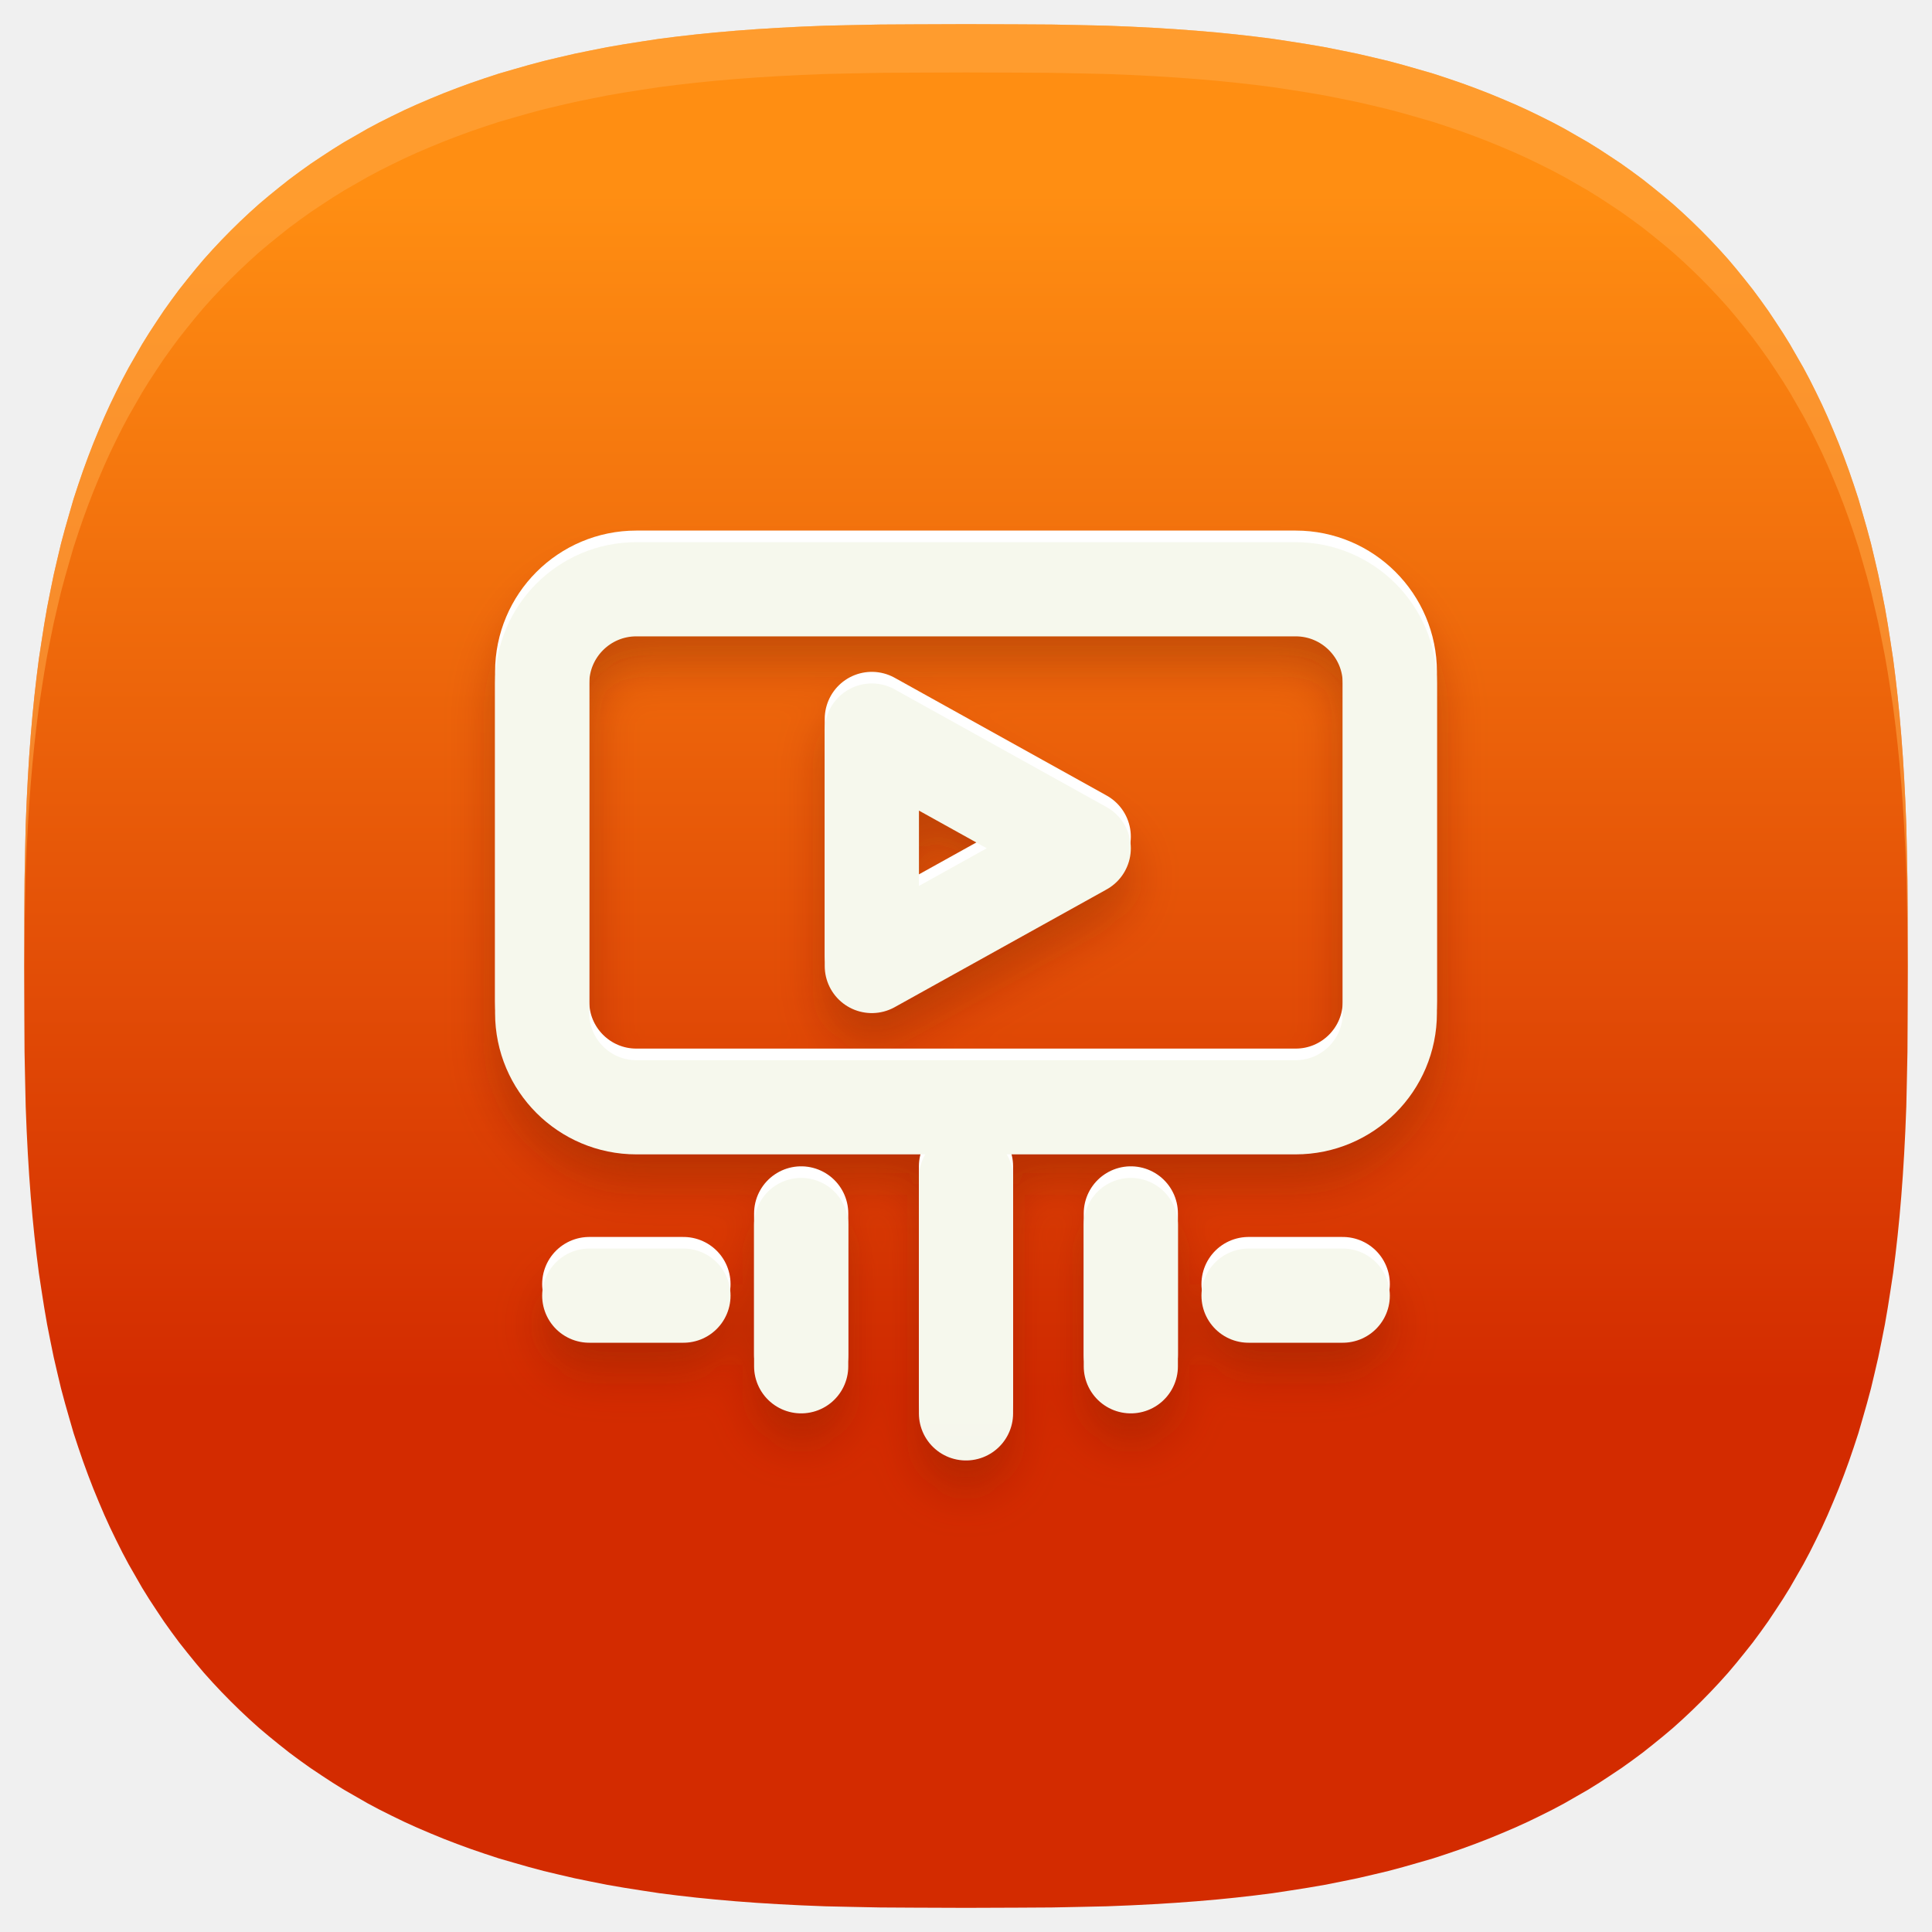
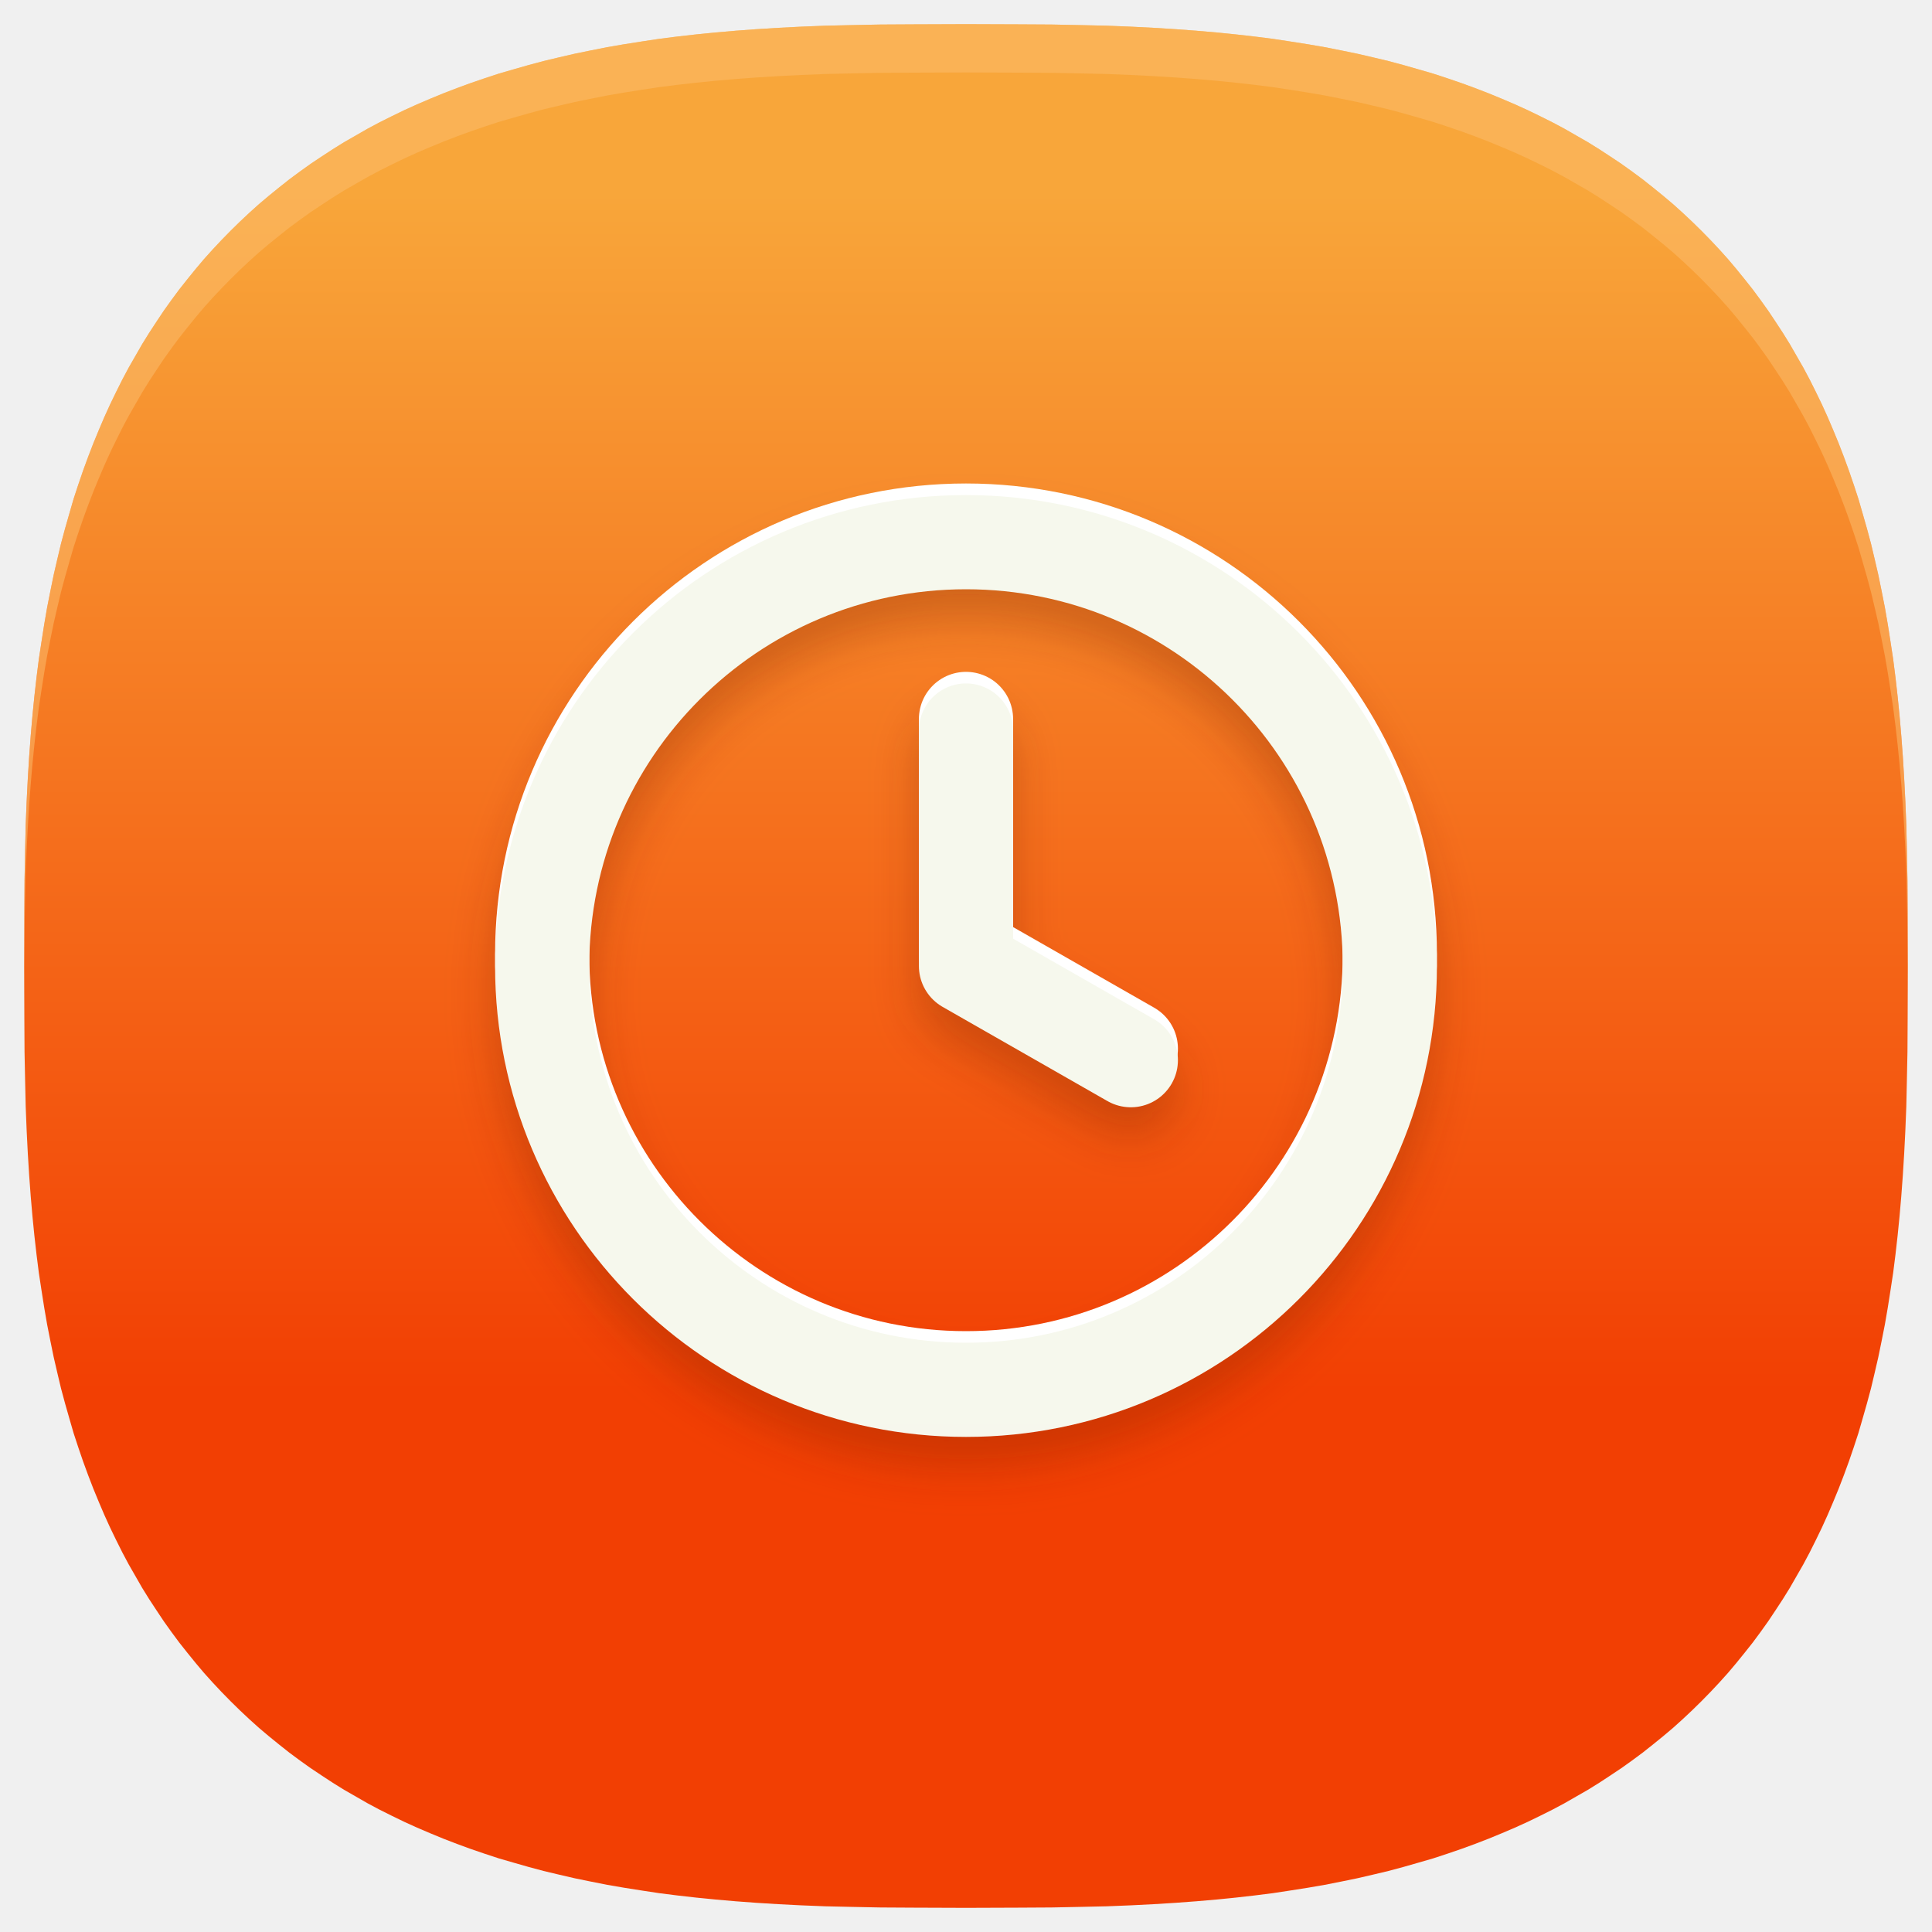
<svg xmlns="http://www.w3.org/2000/svg" width="100" height="100" viewBox="0 0 100 100" role="img">
  <defs>
    <linearGradient id="tile" gradientUnits="userSpaceOnUse" x1="0" y1="10.00" x2="0" y2="72.00">
-       <stop offset="0" stop-color="#FF8E12" />
-       <stop offset="1" stop-color="#D32B00" />
+       <stop offset="0" stop-color="#F8A63A" />
+       <stop offset="1" stop-color="#F23F03" />
    </linearGradient>
    <linearGradient id="glyph" gradientUnits="userSpaceOnUse" x1="0" y1="20.75" x2="0" y2="79.25">
      <stop offset="0" stop-color="#F6F8ED" />
      <stop offset="0.5" stop-color="#EAE9E3" />
      <stop offset="1" stop-color="#D0C9C6" />
    </linearGradient>
    <clipPath id="clip">
      <path d="M98.75 50.00L98.74 52.70L98.73 54.44L98.70 55.93L98.67 57.28L98.62 58.53L98.56 59.71L98.49 60.84L98.41 61.92L98.32 62.96L98.22 63.96L98.11 64.93L97.99 65.88L97.85 66.80L97.71 67.69L97.56 68.56L97.39 69.42L97.22 70.25L97.03 71.07L96.84 71.87L96.63 72.65L96.41 73.42L96.19 74.18L95.95 74.91L95.70 75.64L95.44 76.35L95.17 77.05L94.89 77.73L94.60 78.41L94.30 79.07L93.99 79.71L93.67 80.35L93.34 80.97L92.99 81.58L92.64 82.19L92.28 82.77L91.90 83.35L91.52 83.92L91.12 84.48L90.72 85.02L90.30 85.55L89.87 86.08L89.44 86.59L88.99 87.09L88.53 87.58L88.06 88.06L87.58 88.53L87.09 88.99L86.59 89.44L86.08 89.87L85.55 90.30L85.02 90.72L84.48 91.12L83.92 91.52L83.35 91.90L82.77 92.28L82.19 92.64L81.58 92.99L80.97 93.34L80.35 93.67L79.71 93.99L79.07 94.30L78.41 94.60L77.73 94.89L77.05 95.17L76.35 95.44L75.64 95.70L74.91 95.95L74.18 96.19L73.42 96.41L72.65 96.63L71.87 96.84L71.07 97.03L70.25 97.22L69.42 97.39L68.56 97.56L67.69 97.71L66.80 97.85L65.88 97.99L64.93 98.11L63.96 98.22L62.96 98.32L61.92 98.41L60.84 98.49L59.71 98.56L58.53 98.62L57.28 98.67L55.93 98.70L54.44 98.73L52.70 98.74L50.00 98.75L47.30 98.74L45.56 98.73L44.07 98.70L42.72 98.67L41.47 98.62L40.29 98.56L39.16 98.49L38.08 98.41L37.04 98.32L36.04 98.22L35.07 98.11L34.12 97.99L33.20 97.85L32.31 97.71L31.44 97.56L30.58 97.39L29.75 97.22L28.93 97.03L28.13 96.84L27.35 96.63L26.58 96.41L25.82 96.19L25.09 95.95L24.36 95.70L23.65 95.44L22.95 95.17L22.27 94.89L21.59 94.60L20.93 94.30L20.29 93.99L19.65 93.67L19.03 93.34L18.42 92.99L17.81 92.64L17.23 92.28L16.65 91.90L16.08 91.52L15.52 91.12L14.98 90.72L14.45 90.30L13.92 89.87L13.41 89.44L12.91 88.99L12.42 88.53L11.94 88.06L11.47 87.58L11.01 87.09L10.56 86.59L10.13 86.08L9.70 85.55L9.28 85.02L8.88 84.48L8.48 83.92L8.10 83.35L7.72 82.77L7.36 82.19L7.01 81.58L6.66 80.97L6.33 80.35L6.01 79.71L5.70 79.07L5.40 78.41L5.11 77.73L4.83 77.05L4.56 76.35L4.30 75.64L4.05 74.91L3.81 74.18L3.59 73.42L3.37 72.65L3.16 71.87L2.97 71.07L2.78 70.25L2.61 69.42L2.44 68.56L2.29 67.69L2.15 66.80L2.01 65.88L1.89 64.93L1.78 63.96L1.68 62.96L1.59 61.92L1.51 60.84L1.44 59.71L1.38 58.53L1.33 57.28L1.30 55.93L1.27 54.44L1.26 52.70L1.25 50.00L1.26 47.30L1.27 45.56L1.30 44.07L1.33 42.72L1.38 41.47L1.44 40.29L1.51 39.16L1.59 38.08L1.68 37.04L1.78 36.04L1.89 35.07L2.01 34.12L2.15 33.20L2.29 32.31L2.44 31.44L2.61 30.58L2.78 29.75L2.97 28.93L3.16 28.13L3.37 27.35L3.59 26.58L3.81 25.82L4.05 25.09L4.30 24.36L4.56 23.65L4.83 22.95L5.11 22.27L5.40 21.59L5.70 20.93L6.01 20.29L6.33 19.65L6.66 19.03L7.01 18.42L7.36 17.81L7.72 17.23L8.10 16.65L8.48 16.08L8.88 15.52L9.28 14.98L9.70 14.45L10.13 13.92L10.56 13.41L11.01 12.91L11.47 12.42L11.94 11.94L12.42 11.47L12.91 11.01L13.41 10.56L13.92 10.13L14.45 9.70L14.98 9.28L15.52 8.88L16.08 8.48L16.65 8.10L17.23 7.72L17.81 7.36L18.42 7.01L19.03 6.66L19.65 6.33L20.29 6.01L20.93 5.70L21.59 5.40L22.27 5.11L22.95 4.83L23.65 4.56L24.36 4.30L25.09 4.05L25.82 3.81L26.58 3.59L27.35 3.37L28.13 3.16L28.93 2.97L29.75 2.78L30.58 2.61L31.44 2.44L32.31 2.29L33.20 2.15L34.12 2.01L35.07 1.89L36.04 1.78L37.04 1.68L38.08 1.59L39.16 1.51L40.29 1.44L41.47 1.38L42.72 1.33L44.07 1.30L45.56 1.27L47.30 1.26L50.00 1.25L52.70 1.26L54.44 1.27L55.93 1.30L57.28 1.33L58.53 1.38L59.71 1.44L60.84 1.51L61.92 1.59L62.96 1.68L63.96 1.78L64.93 1.89L65.88 2.01L66.80 2.15L67.69 2.29L68.56 2.44L69.42 2.61L70.25 2.78L71.07 2.97L71.87 3.16L72.65 3.37L73.42 3.59L74.18 3.81L74.91 4.05L75.64 4.30L76.35 4.56L77.05 4.83L77.73 5.11L78.41 5.40L79.07 5.70L79.71 6.01L80.35 6.33L80.97 6.66L81.58 7.01L82.19 7.36L82.77 7.72L83.35 8.10L83.92 8.48L84.48 8.88L85.02 9.28L85.55 9.70L86.08 10.13L86.59 10.56L87.09 11.01L87.58 11.47L88.06 11.94L88.53 12.42L88.99 12.91L89.44 13.41L89.87 13.92L90.30 14.45L90.72 14.98L91.12 15.52L91.52 16.08L91.90 16.65L92.28 17.23L92.64 17.81L92.99 18.42L93.34 19.03L93.67 19.65L93.99 20.29L94.30 20.93L94.60 21.59L94.89 22.27L95.17 22.95L95.44 23.65L95.70 24.36L95.95 25.09L96.19 25.82L96.41 26.58L96.63 27.35L96.84 28.13L97.03 28.93L97.22 29.75L97.39 30.58L97.56 31.44L97.71 32.31L97.85 33.20L97.99 34.12L98.11 35.07L98.22 36.04L98.32 37.04L98.41 38.08L98.49 39.16L98.56 40.29L98.62 41.47L98.67 42.72L98.70 44.07L98.73 45.56L98.74 47.30Z" />
    </clipPath>
    <filter id="blur" x="-20%" y="-20%" width="140%" height="140%">
      <feGaussianBlur stdDeviation="1.20" />
    </filter>
  </defs>
  <path d="M98.75 50.00L98.74 52.70L98.73 54.44L98.70 55.93L98.67 57.28L98.62 58.53L98.56 59.71L98.49 60.84L98.41 61.92L98.32 62.96L98.22 63.96L98.11 64.93L97.99 65.88L97.85 66.80L97.71 67.69L97.56 68.56L97.39 69.42L97.22 70.25L97.03 71.07L96.84 71.87L96.63 72.65L96.41 73.42L96.19 74.18L95.95 74.91L95.70 75.64L95.44 76.35L95.17 77.05L94.89 77.73L94.60 78.41L94.30 79.07L93.99 79.71L93.67 80.35L93.34 80.97L92.99 81.58L92.64 82.19L92.28 82.77L91.90 83.35L91.52 83.92L91.12 84.48L90.72 85.02L90.30 85.55L89.87 86.08L89.44 86.59L88.99 87.09L88.53 87.58L88.06 88.06L87.58 88.53L87.09 88.99L86.59 89.44L86.08 89.87L85.55 90.30L85.02 90.72L84.48 91.12L83.92 91.52L83.35 91.90L82.77 92.28L82.19 92.64L81.58 92.99L80.97 93.34L80.35 93.67L79.71 93.99L79.07 94.30L78.41 94.60L77.73 94.89L77.05 95.17L76.35 95.44L75.64 95.70L74.91 95.95L74.18 96.19L73.42 96.41L72.65 96.63L71.87 96.84L71.07 97.03L70.25 97.22L69.42 97.39L68.56 97.56L67.69 97.71L66.80 97.85L65.88 97.99L64.93 98.11L63.96 98.22L62.96 98.32L61.92 98.41L60.84 98.49L59.71 98.56L58.53 98.62L57.28 98.67L55.93 98.70L54.44 98.73L52.70 98.74L50.00 98.75L47.30 98.74L45.56 98.73L44.07 98.70L42.72 98.67L41.47 98.62L40.29 98.56L39.16 98.49L38.08 98.41L37.04 98.32L36.04 98.22L35.07 98.11L34.12 97.99L33.20 97.85L32.31 97.71L31.44 97.56L30.58 97.39L29.75 97.22L28.93 97.03L28.13 96.84L27.35 96.63L26.58 96.41L25.82 96.19L25.09 95.95L24.36 95.70L23.65 95.44L22.95 95.17L22.27 94.89L21.59 94.60L20.93 94.30L20.29 93.99L19.65 93.67L19.03 93.34L18.42 92.99L17.81 92.64L17.23 92.28L16.65 91.90L16.08 91.52L15.52 91.12L14.98 90.72L14.45 90.30L13.92 89.87L13.41 89.44L12.91 88.99L12.42 88.53L11.94 88.06L11.47 87.58L11.01 87.09L10.56 86.59L10.13 86.08L9.70 85.55L9.28 85.02L8.88 84.48L8.48 83.92L8.10 83.35L7.72 82.77L7.36 82.19L7.01 81.58L6.66 80.97L6.33 80.35L6.01 79.71L5.70 79.07L5.40 78.41L5.11 77.73L4.83 77.05L4.56 76.35L4.30 75.64L4.05 74.91L3.81 74.18L3.59 73.42L3.37 72.65L3.16 71.87L2.97 71.07L2.78 70.25L2.61 69.42L2.44 68.56L2.29 67.69L2.15 66.80L2.01 65.88L1.89 64.93L1.78 63.96L1.68 62.96L1.59 61.92L1.51 60.84L1.44 59.71L1.38 58.53L1.33 57.28L1.30 55.93L1.27 54.44L1.26 52.70L1.25 50.00L1.26 47.30L1.27 45.56L1.30 44.07L1.33 42.72L1.38 41.47L1.44 40.29L1.51 39.16L1.59 38.08L1.68 37.04L1.78 36.04L1.89 35.07L2.01 34.12L2.15 33.20L2.29 32.31L2.44 31.44L2.61 30.58L2.78 29.75L2.97 28.93L3.16 28.13L3.37 27.35L3.59 26.58L3.81 25.82L4.05 25.09L4.30 24.36L4.56 23.65L4.83 22.95L5.11 22.27L5.40 21.59L5.70 20.93L6.01 20.29L6.33 19.65L6.66 19.03L7.01 18.42L7.36 17.81L7.72 17.23L8.10 16.65L8.48 16.08L8.88 15.52L9.28 14.98L9.70 14.45L10.13 13.92L10.56 13.41L11.01 12.91L11.47 12.42L11.94 11.94L12.42 11.47L12.91 11.01L13.41 10.56L13.92 10.13L14.45 9.70L14.98 9.28L15.52 8.88L16.08 8.48L16.65 8.10L17.23 7.72L17.81 7.36L18.42 7.01L19.03 6.66L19.65 6.33L20.29 6.01L20.93 5.70L21.59 5.40L22.27 5.11L22.95 4.83L23.65 4.56L24.36 4.30L25.09 4.05L25.82 3.81L26.58 3.59L27.35 3.37L28.13 3.16L28.93 2.97L29.75 2.78L30.58 2.61L31.44 2.44L32.31 2.29L33.20 2.15L34.12 2.01L35.07 1.89L36.04 1.78L37.04 1.68L38.08 1.59L39.16 1.51L40.29 1.44L41.47 1.38L42.72 1.33L44.07 1.30L45.56 1.27L47.30 1.26L50.00 1.25L52.70 1.26L54.44 1.27L55.93 1.30L57.28 1.33L58.53 1.38L59.71 1.44L60.84 1.51L61.92 1.59L62.96 1.68L63.96 1.78L64.93 1.89L65.88 2.01L66.80 2.15L67.69 2.29L68.56 2.44L69.42 2.61L70.25 2.78L71.07 2.97L71.87 3.16L72.65 3.37L73.42 3.59L74.18 3.81L74.91 4.05L75.64 4.30L76.35 4.56L77.05 4.83L77.73 5.11L78.41 5.40L79.07 5.70L79.71 6.01L80.35 6.33L80.97 6.66L81.58 7.01L82.19 7.36L82.77 7.72L83.35 8.10L83.92 8.48L84.48 8.88L85.02 9.28L85.55 9.70L86.08 10.13L86.59 10.56L87.09 11.01L87.58 11.47L88.06 11.94L88.53 12.42L88.99 12.91L89.44 13.41L89.87 13.92L90.30 14.45L90.72 14.98L91.12 15.52L91.52 16.08L91.90 16.65L92.28 17.23L92.64 17.81L92.99 18.42L93.34 19.03L93.67 19.65L93.99 20.29L94.30 20.93L94.60 21.59L94.89 22.27L95.17 22.95L95.44 23.65L95.70 24.36L95.95 25.09L96.19 25.82L96.41 26.58L96.63 27.35L96.84 28.13L97.03 28.93L97.22 29.75L97.39 30.58L97.56 31.44L97.71 32.31L97.85 33.20L97.99 34.12L98.11 35.07L98.22 36.04L98.32 37.04L98.41 38.08L98.49 39.16L98.56 40.29L98.62 41.47L98.67 42.72L98.70 44.07L98.73 45.56L98.74 47.30Z" fill="url(#tile)" />
-   <path d="M98.75 50.00L98.74 52.70L98.73 54.44L98.70 55.93L98.67 57.28L98.62 58.53L98.56 59.71L98.49 60.84L98.41 61.92L98.32 62.96L98.22 63.96L98.11 64.93L97.99 65.88L97.85 66.80L97.71 67.69L97.56 68.56L97.39 69.42L97.22 70.25L97.03 71.07L96.84 71.87L96.63 72.65L96.41 73.42L96.19 74.18L95.95 74.91L95.70 75.64L95.44 76.35L95.17 77.05L94.89 77.73L94.60 78.41L94.30 79.07L93.99 79.71L93.67 80.35L93.34 80.97L92.99 81.58L92.64 82.19L92.28 82.77L91.90 83.35L91.52 83.92L91.12 84.48L90.72 85.02L90.30 85.55L89.87 86.08L89.44 86.59L88.99 87.09L88.53 87.58L88.06 88.06L87.58 88.53L87.09 88.99L86.59 89.44L86.08 89.87L85.55 90.30L85.02 90.72L84.48 91.12L83.92 91.52L83.35 91.90L82.77 92.28L82.19 92.64L81.58 92.99L80.97 93.34L80.35 93.67L79.71 93.99L79.07 94.30L78.41 94.60L77.73 94.89L77.05 95.17L76.35 95.44L75.64 95.70L74.91 95.95L74.18 96.19L73.42 96.41L72.65 96.63L71.87 96.84L71.07 97.03L70.25 97.22L69.42 97.39L68.56 97.56L67.69 97.71L66.80 97.85L65.88 97.99L64.93 98.11L63.96 98.22L62.96 98.32L61.92 98.41L60.84 98.49L59.71 98.56L58.53 98.62L57.28 98.67L55.93 98.70L54.44 98.73L52.70 98.74L50.00 98.75L47.30 98.74L45.56 98.73L44.07 98.70L42.72 98.67L41.47 98.62L40.29 98.56L39.16 98.49L38.08 98.41L37.04 98.32L36.04 98.22L35.07 98.11L34.12 97.99L33.20 97.85L32.31 97.71L31.44 97.56L30.58 97.39L29.75 97.22L28.93 97.03L28.13 96.84L27.35 96.63L26.58 96.41L25.82 96.19L25.09 95.95L24.36 95.70L23.65 95.44L22.95 95.17L22.27 94.89L21.59 94.60L20.93 94.30L20.29 93.99L19.65 93.67L19.03 93.34L18.42 92.99L17.81 92.64L17.23 92.28L16.65 91.90L16.08 91.52L15.52 91.12L14.98 90.72L14.45 90.30L13.92 89.87L13.41 89.44L12.91 88.99L12.42 88.53L11.94 88.06L11.47 87.58L11.01 87.09L10.56 86.59L10.13 86.08L9.70 85.55L9.28 85.02L8.88 84.48L8.48 83.92L8.10 83.35L7.72 82.77L7.36 82.19L7.01 81.58L6.66 80.97L6.33 80.35L6.01 79.71L5.70 79.07L5.40 78.41L5.11 77.73L4.83 77.05L4.56 76.35L4.30 75.64L4.05 74.91L3.81 74.18L3.59 73.42L3.37 72.65L3.16 71.87L2.97 71.07L2.78 70.25L2.61 69.42L2.44 68.56L2.29 67.69L2.15 66.80L2.01 65.88L1.89 64.93L1.78 63.96L1.68 62.96L1.59 61.92L1.51 60.84L1.44 59.71L1.38 58.53L1.33 57.28L1.30 55.93L1.27 54.44L1.26 52.70L1.25 50.00L1.26 47.30L1.27 45.56L1.30 44.07L1.33 42.72L1.38 41.47L1.44 40.29L1.51 39.16L1.59 38.08L1.68 37.04L1.78 36.04L1.89 35.07L2.01 34.12L2.15 33.20L2.29 32.31L2.44 31.44L2.61 30.58L2.78 29.75L2.97 28.93L3.16 28.13L3.37 27.35L3.59 26.58L3.81 25.82L4.05 25.09L4.30 24.36L4.56 23.65L4.83 22.95L5.11 22.27L5.40 21.59L5.70 20.93L6.01 20.29L6.33 19.65L6.66 19.03L7.01 18.42L7.36 17.81L7.72 17.23L8.10 16.65L8.48 16.08L8.88 15.52L9.28 14.98L9.70 14.45L10.13 13.92L10.56 13.41L11.01 12.91L11.47 12.42L11.94 11.94L12.42 11.47L12.91 11.01L13.41 10.56L13.92 10.13L14.45 9.70L14.98 9.28L15.52 8.88L16.08 8.48L16.65 8.10L17.23 7.72L17.81 7.36L18.42 7.01L19.03 6.66L19.65 6.33L20.29 6.01L20.93 5.70L21.59 5.40L22.27 5.11L22.95 4.83L23.65 4.56L24.36 4.30L25.09 4.05L25.82 3.81L26.58 3.59L27.35 3.37L28.13 3.16L28.93 2.97L29.75 2.78L30.58 2.61L31.44 2.44L32.31 2.29L33.20 2.15L34.12 2.01L35.07 1.89L36.04 1.78L37.04 1.68L38.08 1.59L39.16 1.51L40.29 1.44L41.47 1.38L42.72 1.33L44.07 1.30L45.56 1.27L47.30 1.26L50.00 1.25L52.70 1.26L54.44 1.27L55.93 1.30L57.28 1.33L58.53 1.38L59.71 1.44L60.84 1.51L61.92 1.59L62.96 1.68L63.96 1.78L64.93 1.89L65.88 2.01L66.80 2.15L67.69 2.29L68.56 2.44L69.42 2.61L70.25 2.78L71.07 2.97L71.87 3.16L72.65 3.37L73.42 3.59L74.18 3.81L74.91 4.05L75.64 4.30L76.35 4.56L77.05 4.83L77.73 5.11L78.41 5.40L79.07 5.70L79.71 6.01L80.35 6.33L80.97 6.66L81.58 7.01L82.19 7.36L82.77 7.72L83.35 8.10L83.92 8.48L84.48 8.88L85.02 9.28L85.55 9.70L86.08 10.13L86.59 10.56L87.09 11.01L87.58 11.47L88.06 11.94L88.53 12.42L88.99 12.91L89.44 13.41L89.87 13.92L90.30 14.45L90.72 14.98L91.12 15.52L91.52 16.08L91.90 16.65L92.28 17.23L92.64 17.81L92.99 18.42L93.34 19.03L93.67 19.65L93.99 20.29L94.30 20.93L94.60 21.59L94.89 22.27L95.17 22.95L95.44 23.65L95.70 24.36L95.95 25.09L96.19 25.82L96.41 26.58L96.63 27.35L96.84 28.13L97.03 28.93L97.22 29.75L97.39 30.58L97.56 31.44L97.71 32.31L97.85 33.20L97.99 34.12L98.11 35.07L98.22 36.04L98.32 37.04L98.41 38.08L98.49 39.16L98.56 40.29L98.62 41.47L98.67 42.72L98.70 44.07L98.73 45.56L98.74 47.30Z M98.75 52.50L98.74 55.20L98.73 56.94L98.70 58.43L98.67 59.78L98.62 61.03L98.56 62.21L98.49 63.34L98.41 64.42L98.32 65.46L98.22 66.46L98.11 67.43L97.99 68.38L97.85 69.30L97.71 70.19L97.56 71.06L97.39 71.92L97.22 72.75L97.03 73.57L96.84 74.37L96.63 75.15L96.41 75.92L96.19 76.68L95.95 77.41L95.70 78.14L95.44 78.85L95.17 79.55L94.89 80.23L94.60 80.91L94.30 81.57L93.99 82.21L93.67 82.85L93.34 83.47L92.99 84.08L92.64 84.69L92.28 85.27L91.90 85.85L91.52 86.42L91.12 86.98L90.72 87.52L90.30 88.05L89.87 88.58L89.44 89.09L88.99 89.59L88.53 90.08L88.06 90.56L87.58 91.03L87.09 91.49L86.59 91.94L86.08 92.37L85.55 92.80L85.02 93.22L84.48 93.62L83.92 94.02L83.35 94.40L82.77 94.78L82.19 95.14L81.58 95.49L80.97 95.84L80.35 96.17L79.71 96.49L79.07 96.80L78.41 97.10L77.73 97.39L77.05 97.67L76.35 97.94L75.64 98.20L74.91 98.45L74.18 98.69L73.42 98.91L72.65 99.13L71.87 99.34L71.07 99.53L70.25 99.72L69.42 99.89L68.56 100.06L67.69 100.21L66.80 100.35L65.88 100.49L64.93 100.61L63.96 100.72L62.96 100.82L61.92 100.91L60.84 100.99L59.71 101.06L58.53 101.12L57.28 101.17L55.93 101.20L54.44 101.23L52.70 101.24L50.00 101.25L47.30 101.24L45.56 101.23L44.07 101.20L42.72 101.17L41.47 101.12L40.29 101.06L39.16 100.99L38.08 100.91L37.04 100.82L36.04 100.72L35.07 100.61L34.12 100.49L33.20 100.35L32.31 100.21L31.44 100.06L30.58 99.89L29.75 99.72L28.93 99.53L28.13 99.34L27.35 99.13L26.58 98.91L25.82 98.69L25.09 98.45L24.36 98.20L23.65 97.94L22.95 97.67L22.27 97.39L21.59 97.10L20.93 96.80L20.29 96.49L19.65 96.17L19.03 95.84L18.42 95.49L17.81 95.14L17.23 94.78L16.65 94.40L16.08 94.02L15.52 93.62L14.98 93.22L14.45 92.80L13.92 92.37L13.41 91.94L12.91 91.49L12.42 91.03L11.94 90.56L11.47 90.08L11.01 89.59L10.56 89.09L10.13 88.58L9.70 88.05L9.28 87.52L8.88 86.98L8.48 86.42L8.10 85.85L7.72 85.27L7.36 84.69L7.01 84.08L6.66 83.47L6.33 82.85L6.01 82.21L5.70 81.57L5.40 80.91L5.11 80.23L4.83 79.55L4.56 78.85L4.30 78.14L4.05 77.41L3.81 76.68L3.59 75.92L3.37 75.15L3.16 74.37L2.97 73.57L2.78 72.75L2.61 71.92L2.44 71.06L2.29 70.19L2.15 69.30L2.01 68.38L1.89 67.43L1.78 66.46L1.68 65.46L1.59 64.42L1.51 63.34L1.44 62.21L1.38 61.03L1.33 59.78L1.30 58.43L1.27 56.94L1.26 55.20L1.25 52.50L1.26 49.80L1.27 48.06L1.30 46.57L1.33 45.22L1.38 43.97L1.44 42.79L1.51 41.66L1.59 40.58L1.68 39.54L1.78 38.54L1.89 37.57L2.01 36.62L2.15 35.70L2.29 34.81L2.44 33.94L2.61 33.08L2.78 32.25L2.97 31.43L3.16 30.63L3.37 29.85L3.59 29.08L3.81 28.32L4.05 27.59L4.30 26.86L4.56 26.15L4.83 25.45L5.11 24.77L5.40 24.09L5.70 23.43L6.01 22.79L6.33 22.15L6.66 21.53L7.01 20.92L7.36 20.31L7.72 19.73L8.10 19.15L8.48 18.58L8.88 18.02L9.28 17.48L9.70 16.95L10.13 16.42L10.56 15.91L11.01 15.41L11.47 14.92L11.94 14.44L12.42 13.97L12.91 13.51L13.41 13.06L13.92 12.63L14.45 12.20L14.98 11.78L15.52 11.38L16.08 10.98L16.65 10.60L17.23 10.22L17.81 9.86L18.42 9.51L19.03 9.16L19.65 8.83L20.29 8.51L20.93 8.20L21.59 7.90L22.27 7.61L22.95 7.33L23.65 7.06L24.36 6.80L25.09 6.55L25.82 6.31L26.58 6.09L27.35 5.87L28.13 5.66L28.93 5.47L29.75 5.28L30.58 5.11L31.44 4.94L32.31 4.79L33.20 4.65L34.12 4.51L35.07 4.39L36.04 4.28L37.04 4.18L38.08 4.09L39.16 4.01L40.29 3.94L41.47 3.88L42.72 3.83L44.07 3.80L45.56 3.77L47.30 3.76L50.00 3.75L52.70 3.76L54.44 3.77L55.93 3.80L57.28 3.83L58.53 3.88L59.71 3.94L60.84 4.01L61.92 4.09L62.96 4.18L63.96 4.28L64.93 4.39L65.88 4.51L66.80 4.65L67.69 4.79L68.56 4.94L69.42 5.11L70.25 5.28L71.07 5.47L71.87 5.66L72.65 5.87L73.42 6.09L74.18 6.31L74.91 6.55L75.64 6.80L76.35 7.06L77.05 7.33L77.73 7.61L78.41 7.90L79.07 8.20L79.71 8.51L80.35 8.83L80.97 9.16L81.58 9.51L82.19 9.86L82.77 10.22L83.35 10.60L83.92 10.98L84.48 11.38L85.02 11.78L85.55 12.20L86.08 12.63L86.59 13.06L87.09 13.51L87.58 13.97L88.06 14.44L88.53 14.92L88.99 15.41L89.44 15.91L89.87 16.42L90.30 16.95L90.72 17.48L91.12 18.02L91.52 18.58L91.90 19.15L92.28 19.73L92.64 20.31L92.99 20.92L93.34 21.53L93.67 22.15L93.99 22.79L94.30 23.43L94.60 24.09L94.89 24.77L95.17 25.45L95.44 26.15L95.70 26.86L95.95 27.59L96.19 28.32L96.41 29.08L96.63 29.85L96.84 30.63L97.03 31.43L97.22 32.25L97.39 33.08L97.56 33.94L97.71 34.81L97.85 35.70L97.99 36.62L98.11 37.57L98.22 38.54L98.32 39.54L98.41 40.58L98.49 41.66L98.56 42.79L98.62 43.97L98.67 45.22L98.70 46.57L98.73 48.06L98.74 49.80Z" fill="#FFA745" fill-opacity="0.55" fill-rule="evenodd" clip-path="url(#clip)" />
+   <path d="M98.75 50.00L98.74 52.70L98.73 54.44L98.70 55.93L98.67 57.28L98.62 58.53L98.56 59.71L98.49 60.84L98.41 61.92L98.32 62.96L98.22 63.96L98.11 64.93L97.99 65.88L97.85 66.80L97.71 67.69L97.56 68.56L97.39 69.42L97.22 70.25L97.03 71.07L96.84 71.87L96.63 72.65L96.41 73.42L96.19 74.18L95.95 74.91L95.70 75.64L95.44 76.35L95.17 77.05L94.89 77.73L94.60 78.41L94.30 79.07L93.99 79.71L93.67 80.35L93.34 80.97L92.99 81.58L92.64 82.19L92.28 82.77L91.90 83.35L91.52 83.92L91.12 84.48L90.72 85.02L90.30 85.55L89.87 86.08L89.44 86.59L88.99 87.09L88.53 87.58L88.06 88.06L87.58 88.53L87.09 88.99L86.59 89.44L86.08 89.87L85.55 90.30L85.02 90.72L84.48 91.12L83.92 91.52L83.35 91.90L82.77 92.28L82.19 92.64L81.58 92.99L80.97 93.34L80.35 93.67L79.71 93.99L79.07 94.30L78.41 94.60L77.73 94.89L77.05 95.17L76.35 95.44L75.64 95.70L74.91 95.95L74.18 96.19L73.42 96.41L72.65 96.63L71.87 96.84L71.07 97.03L70.25 97.22L69.42 97.39L68.56 97.56L67.69 97.71L66.80 97.85L65.88 97.99L64.93 98.11L63.96 98.22L62.96 98.32L61.92 98.41L60.84 98.49L59.71 98.56L58.53 98.62L57.28 98.67L55.93 98.70L54.44 98.73L52.70 98.74L50.00 98.75L47.30 98.74L45.56 98.73L44.07 98.70L42.72 98.67L41.47 98.62L40.29 98.56L39.16 98.49L38.08 98.41L37.04 98.32L36.04 98.22L35.07 98.11L34.12 97.99L33.20 97.85L32.31 97.71L31.44 97.56L30.58 97.39L29.75 97.22L28.93 97.03L28.13 96.84L27.35 96.63L26.58 96.41L25.82 96.19L25.09 95.95L24.36 95.70L23.65 95.44L22.95 95.17L22.27 94.89L21.59 94.60L20.93 94.30L20.29 93.99L19.65 93.67L19.03 93.34L18.42 92.99L17.81 92.64L17.23 92.28L16.65 91.90L16.08 91.52L15.52 91.12L14.98 90.72L14.45 90.30L13.92 89.87L13.41 89.44L12.91 88.99L12.42 88.53L11.94 88.06L11.47 87.58L11.01 87.09L10.56 86.59L10.13 86.08L9.70 85.55L9.28 85.02L8.88 84.48L8.48 83.92L8.10 83.35L7.72 82.77L7.36 82.19L7.01 81.58L6.66 80.97L6.33 80.35L6.01 79.71L5.70 79.07L5.40 78.41L5.11 77.73L4.83 77.05L4.56 76.35L4.30 75.64L4.05 74.91L3.81 74.18L3.59 73.42L3.37 72.65L3.16 71.87L2.97 71.07L2.78 70.25L2.61 69.42L2.44 68.56L2.29 67.69L2.15 66.80L2.01 65.88L1.89 64.93L1.78 63.96L1.68 62.96L1.59 61.92L1.51 60.84L1.44 59.71L1.38 58.53L1.33 57.28L1.30 55.93L1.27 54.44L1.26 52.70L1.25 50.00L1.26 47.30L1.27 45.56L1.30 44.07L1.33 42.72L1.38 41.47L1.44 40.29L1.51 39.16L1.59 38.08L1.68 37.04L1.78 36.04L1.89 35.07L2.01 34.12L2.15 33.20L2.29 32.31L2.44 31.44L2.61 30.58L2.78 29.75L2.97 28.93L3.16 28.13L3.37 27.35L3.59 26.58L3.81 25.82L4.05 25.09L4.30 24.36L4.56 23.65L4.83 22.95L5.11 22.27L5.40 21.59L5.70 20.93L6.01 20.29L6.33 19.65L6.66 19.03L7.01 18.42L7.36 17.81L7.72 17.23L8.10 16.65L8.48 16.08L8.88 15.52L9.28 14.98L9.70 14.45L10.13 13.92L10.56 13.41L11.01 12.91L11.47 12.42L11.94 11.94L12.42 11.47L12.91 11.01L13.41 10.56L13.92 10.13L14.45 9.70L14.98 9.28L15.52 8.88L16.08 8.48L16.65 8.10L17.23 7.72L17.81 7.36L18.42 7.01L19.03 6.66L19.65 6.33L20.29 6.01L20.93 5.70L21.59 5.40L22.27 5.11L22.95 4.83L23.65 4.56L24.36 4.30L25.09 4.05L25.82 3.81L26.58 3.59L27.35 3.37L28.13 3.16L28.93 2.97L29.75 2.78L30.58 2.61L31.44 2.44L32.31 2.29L33.20 2.15L34.12 2.01L35.07 1.89L36.04 1.78L37.04 1.68L38.08 1.59L39.16 1.51L40.29 1.44L41.47 1.38L42.72 1.33L44.07 1.30L45.56 1.27L47.30 1.26L50.00 1.25L52.70 1.26L54.44 1.27L55.93 1.30L57.28 1.33L58.53 1.38L59.71 1.44L60.84 1.51L61.92 1.59L62.96 1.68L63.96 1.78L64.93 1.89L65.88 2.01L66.80 2.15L67.69 2.29L68.56 2.44L69.42 2.61L70.25 2.78L71.07 2.97L71.87 3.16L72.65 3.37L73.42 3.59L74.18 3.81L74.91 4.05L75.64 4.30L76.35 4.56L77.05 4.83L77.73 5.11L78.41 5.40L79.07 5.70L79.71 6.01L80.35 6.33L80.97 6.66L81.58 7.01L82.19 7.36L82.77 7.72L83.35 8.10L83.92 8.48L84.48 8.88L85.02 9.28L85.55 9.70L86.08 10.13L86.59 10.56L87.09 11.01L87.58 11.47L88.06 11.94L88.53 12.42L88.99 12.91L89.44 13.41L89.87 13.92L90.30 14.45L90.72 14.98L91.12 15.52L91.52 16.08L91.90 16.65L92.28 17.23L92.64 17.81L92.99 18.42L93.34 19.03L93.67 19.65L93.99 20.29L94.30 20.93L94.60 21.59L94.89 22.27L95.17 22.95L95.44 23.65L95.70 24.36L95.95 25.09L96.19 25.82L96.41 26.58L96.63 27.35L96.84 28.13L97.03 28.93L97.22 29.75L97.39 30.58L97.56 31.44L97.71 32.31L97.85 33.20L97.99 34.12L98.11 35.07L98.22 36.04L98.32 37.04L98.41 38.08L98.49 39.16L98.56 40.29L98.62 41.47L98.67 42.72L98.70 44.07L98.73 45.56L98.74 47.30Z M98.75 52.50L98.74 55.20L98.73 56.94L98.70 58.43L98.67 59.78L98.62 61.03L98.56 62.21L98.49 63.34L98.41 64.42L98.32 65.46L98.22 66.46L98.11 67.43L97.99 68.38L97.85 69.30L97.71 70.19L97.56 71.06L97.39 71.92L97.22 72.75L97.03 73.57L96.84 74.37L96.63 75.15L96.41 75.92L96.19 76.68L95.95 77.41L95.70 78.14L95.44 78.85L95.17 79.55L94.89 80.23L94.60 80.91L94.30 81.57L93.99 82.21L93.67 82.85L93.34 83.47L92.99 84.08L92.64 84.69L92.28 85.27L91.90 85.85L91.52 86.42L91.12 86.98L90.72 87.52L90.30 88.05L89.87 88.58L89.44 89.09L88.99 89.59L88.53 90.08L88.06 90.56L87.58 91.03L87.09 91.49L86.59 91.94L86.08 92.37L85.55 92.80L85.02 93.22L84.48 93.62L83.92 94.02L83.35 94.40L82.77 94.78L82.19 95.14L81.58 95.49L80.97 95.84L80.35 96.17L79.71 96.49L79.07 96.80L78.41 97.10L77.73 97.39L77.05 97.67L76.35 97.94L75.64 98.20L74.91 98.45L74.18 98.69L73.42 98.91L72.65 99.13L71.87 99.34L71.07 99.53L70.25 99.72L69.42 99.89L68.56 100.06L67.69 100.21L66.80 100.35L65.88 100.49L64.93 100.61L63.96 100.72L62.96 100.82L61.92 100.91L60.84 100.99L59.71 101.06L58.53 101.12L57.28 101.17L55.93 101.20L54.44 101.23L52.70 101.24L50.00 101.25L47.30 101.24L45.56 101.23L44.07 101.20L42.72 101.17L41.47 101.12L40.29 101.06L39.16 100.99L38.08 100.91L37.04 100.82L36.04 100.72L35.07 100.61L34.12 100.49L33.20 100.35L32.31 100.21L31.44 100.06L30.58 99.89L29.75 99.72L28.93 99.53L28.13 99.34L27.35 99.13L26.58 98.91L25.82 98.69L25.09 98.45L24.36 98.20L23.65 97.94L22.95 97.67L22.27 97.39L21.59 97.10L20.93 96.80L20.29 96.49L19.65 96.17L19.03 95.84L18.42 95.49L17.81 95.14L17.23 94.78L16.65 94.40L16.08 94.02L15.52 93.62L14.98 93.22L14.45 92.80L13.92 92.37L13.41 91.94L12.91 91.49L12.42 91.03L11.94 90.56L11.47 90.08L11.01 89.59L10.56 89.09L10.13 88.58L9.70 88.05L9.28 87.52L8.88 86.98L8.48 86.42L8.10 85.85L7.72 85.27L7.36 84.69L7.01 84.08L6.66 83.47L6.33 82.85L6.01 82.21L5.70 81.57L5.40 80.91L5.11 80.23L4.83 79.55L4.56 78.85L4.30 78.14L4.05 77.41L3.81 76.68L3.59 75.92L3.37 75.15L3.16 74.37L2.97 73.57L2.78 72.75L2.61 71.92L2.44 71.06L2.29 70.19L2.15 69.30L2.01 68.38L1.89 67.43L1.78 66.46L1.68 65.46L1.59 64.42L1.51 63.34L1.44 62.21L1.38 61.03L1.33 59.78L1.30 58.43L1.27 56.94L1.26 55.20L1.25 52.50L1.26 49.80L1.27 48.06L1.30 46.57L1.33 45.22L1.38 43.97L1.44 42.79L1.51 41.66L1.59 40.58L1.68 39.54L1.78 38.54L1.89 37.57L2.01 36.62L2.15 35.70L2.29 34.81L2.44 33.94L2.61 33.08L2.78 32.25L2.97 31.43L3.16 30.63L3.37 29.85L3.59 29.08L3.81 28.32L4.05 27.59L4.30 26.86L4.56 26.15L4.83 25.45L5.11 24.77L5.40 24.09L5.70 23.43L6.01 22.79L6.33 22.15L6.66 21.53L7.01 20.92L7.36 20.31L7.72 19.73L8.10 19.15L8.48 18.58L8.88 18.02L9.28 17.48L9.70 16.95L10.13 16.42L10.56 15.91L11.01 15.41L11.47 14.92L11.94 14.44L12.42 13.97L12.91 13.51L13.41 13.06L13.92 12.63L14.45 12.20L14.98 11.78L15.52 11.38L16.08 10.98L16.65 10.60L17.23 10.22L17.81 9.86L18.42 9.51L19.03 9.16L19.65 8.83L20.29 8.51L20.93 8.20L21.59 7.90L22.27 7.61L22.95 7.33L23.65 7.06L24.36 6.80L25.09 6.55L25.82 6.31L26.58 6.09L27.35 5.87L28.13 5.66L28.93 5.47L29.75 5.28L30.58 5.11L31.44 4.94L32.31 4.79L33.20 4.65L34.12 4.51L35.07 4.39L36.04 4.28L37.04 4.18L38.08 4.09L39.16 4.01L40.29 3.94L41.47 3.88L42.72 3.83L44.07 3.80L45.56 3.77L47.30 3.76L50.00 3.75L52.70 3.76L54.44 3.77L55.93 3.80L57.28 3.83L58.53 3.88L59.71 3.94L60.84 4.01L61.92 4.09L62.96 4.18L63.96 4.28L64.93 4.39L65.88 4.51L66.80 4.65L67.69 4.79L68.56 4.94L69.42 5.11L70.25 5.28L71.07 5.47L71.87 5.66L72.65 5.87L73.42 6.09L74.18 6.31L74.91 6.55L75.64 6.80L76.35 7.06L77.05 7.33L77.73 7.61L78.41 7.90L79.07 8.20L79.71 8.51L80.35 8.83L80.97 9.16L81.58 9.51L82.19 9.86L82.77 10.22L83.35 10.60L83.92 10.98L84.48 11.38L85.02 11.78L85.55 12.20L86.08 12.63L86.59 13.06L87.09 13.51L87.58 13.97L88.06 14.44L88.53 14.92L88.99 15.41L89.44 15.91L89.87 16.42L90.30 16.95L90.72 17.48L91.12 18.02L91.52 18.58L91.90 19.15L92.28 19.73L92.64 20.31L92.99 20.92L93.34 21.53L93.67 22.15L93.99 22.79L94.30 23.43L94.60 24.09L94.89 24.77L95.17 25.45L95.44 26.15L95.70 26.86L95.95 27.59L96.19 28.32L96.41 29.08L96.63 29.85L96.84 30.63L97.03 31.43L97.22 32.25L97.39 33.08L97.56 33.94L97.71 34.81L97.85 35.70L97.99 36.62L98.11 37.57L98.22 38.54L98.32 39.54L98.41 40.58L98.49 41.66L98.56 42.79L98.62 43.97L98.67 45.22L98.70 46.57L98.73 48.06L98.74 49.80Z" fill="#FABC6B" fill-opacity="0.55" fill-rule="evenodd" clip-path="url(#clip)" />
  <g clip-path="url(#clip)">
-     <g transform="translate(0 1.50)" filter="url(#blur)" opacity="0.34" color="#741800" stroke="#741800">
+     <g transform="translate(0 1.50)" filter="url(#blur)" opacity="0.34" color="#852201" stroke="#852201">
      <g transform="translate(50 50) scale(2.4375) translate(-12 -12)" fill="none" stroke-width="2" stroke-linecap="round" stroke-linejoin="round">
-         <rect x="3" y="4" width="18" height="11" rx="2" />
-         <path d="M10 7L10 12L14.5 9.5Z" />
-         <path d="M4 19L6 19" />
-         <path d="M8.5 17.5L8.5 20.5" />
-         <path d="M12 16.5L12 21.5" />
-         <path d="M15.5 17.5L15.5 20.5" />
-         <path d="M18 19L20 19" />
+         <circle cx="12" cy="12" r="9" />
+         <path d="M12 7L12 12L15.5 14" />
      </g>
    </g>
  </g>
  <g color="#FFFFFF" stroke="#FFFFFF" transform="translate(0 -0.6)">
    <g transform="translate(50 50) scale(2.4375) translate(-12 -12)" fill="none" stroke-width="2" stroke-linecap="round" stroke-linejoin="round">
-       <rect x="3" y="4" width="18" height="11" rx="2" />
-       <path d="M10 7L10 12L14.5 9.5Z" />
-       <path d="M4 19L6 19" />
-       <path d="M8.5 17.5L8.5 20.5" />
-       <path d="M12 16.5L12 21.5" />
-       <path d="M15.5 17.5L15.5 20.5" />
-       <path d="M18 19L20 19" />
+       <circle cx="12" cy="12" r="9" />
+       <path d="M12 7L12 12L15.5 14" />
    </g>
  </g>
  <g color="#EAE9E3" stroke="url(#glyph)">
    <g transform="translate(50 50) scale(2.4375) translate(-12 -12)" fill="none" stroke-width="2" stroke-linecap="round" stroke-linejoin="round">
-       <rect x="3" y="4" width="18" height="11" rx="2" />
-       <path d="M10 7L10 12L14.5 9.5Z" />
-       <path d="M4 19L6 19" />
-       <path d="M8.5 17.5L8.5 20.5" />
-       <path d="M12 16.5L12 21.5" />
-       <path d="M15.5 17.5L15.5 20.5" />
-       <path d="M18 19L20 19" />
+       <circle cx="12" cy="12" r="9" />
+       <path d="M12 7L12 12L15.5 14" />
    </g>
  </g>
</svg>
